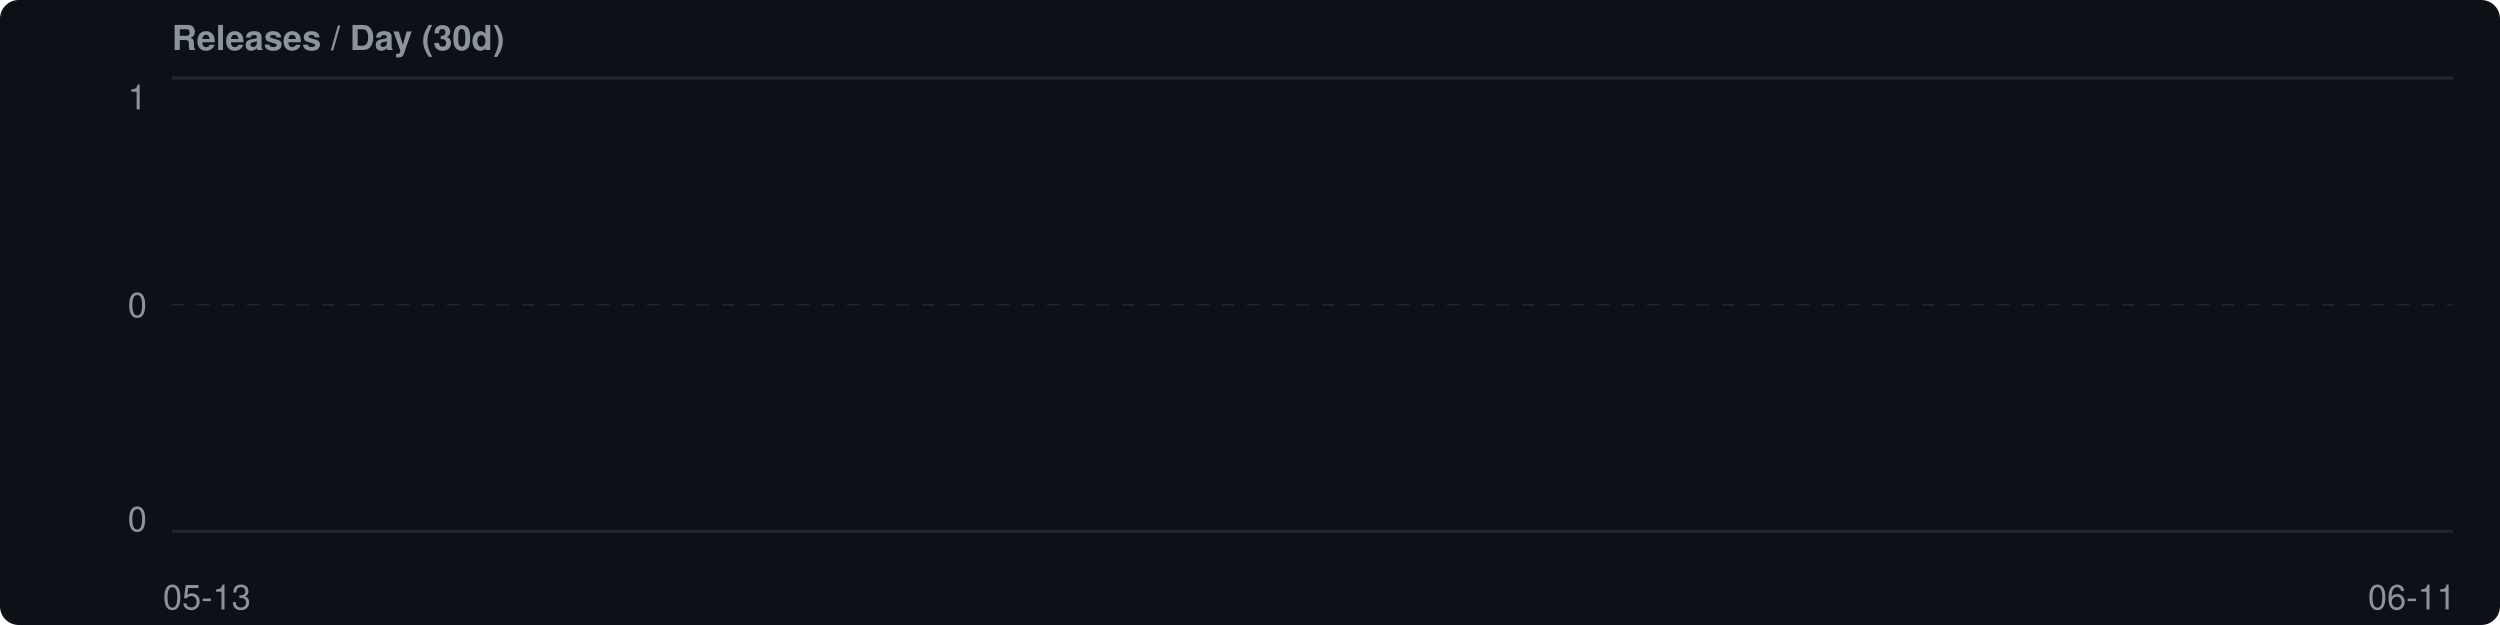
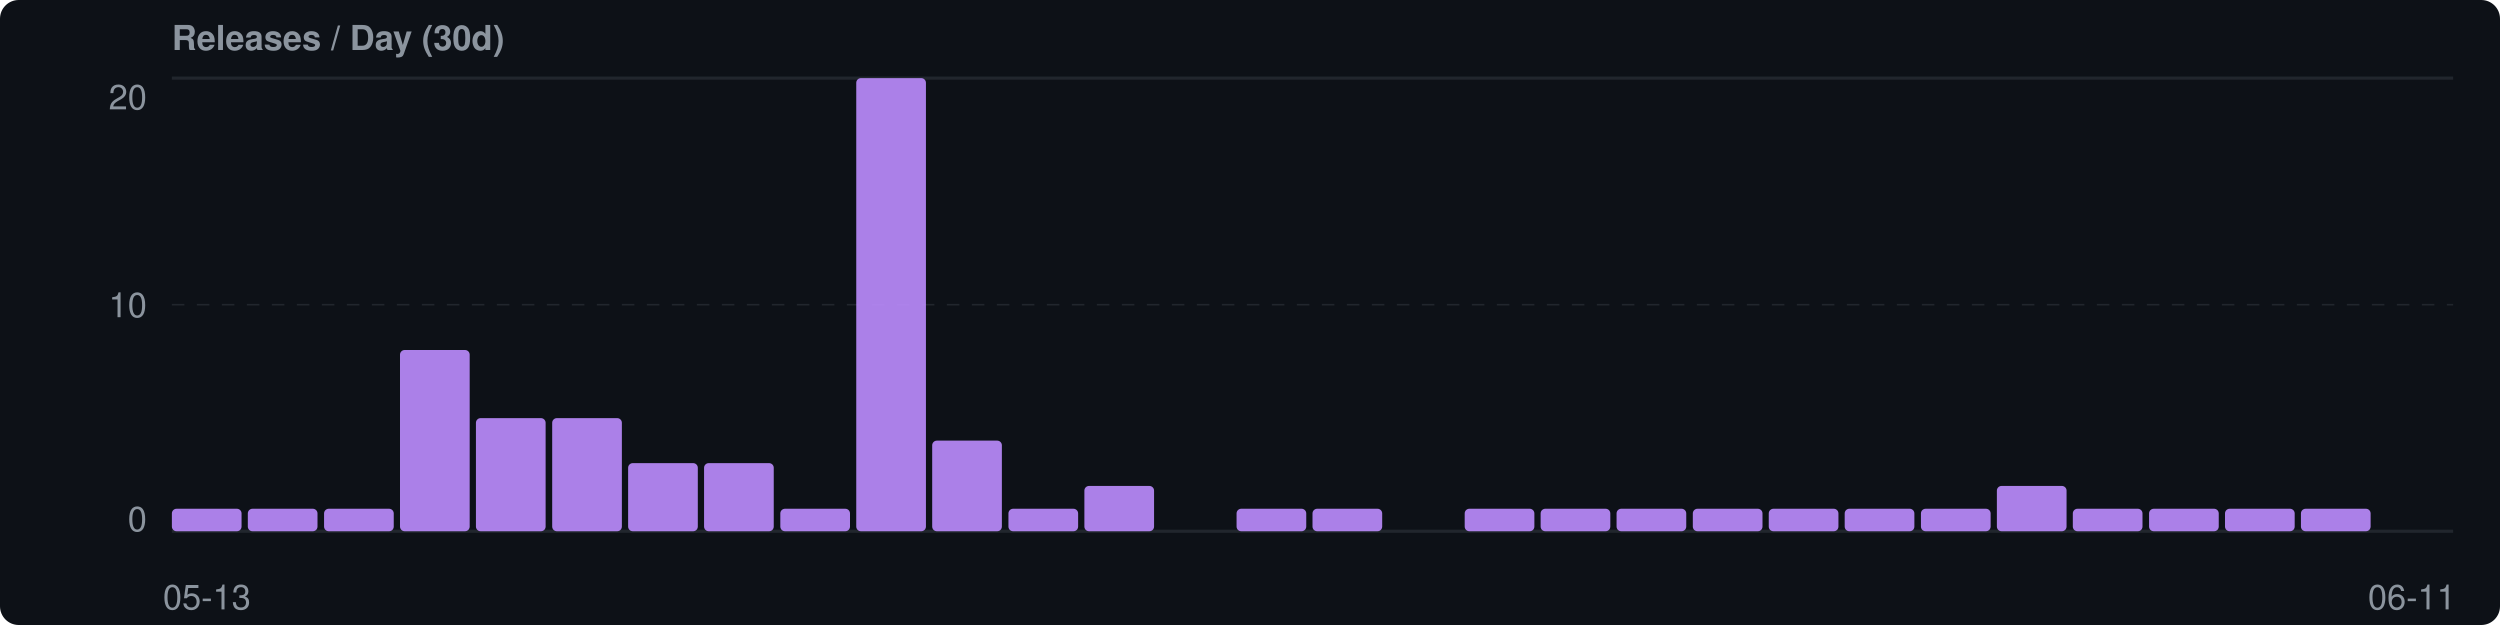
<svg xmlns="http://www.w3.org/2000/svg" width="800" height="200" viewBox="0 0 800 200">
  <rect width="800" height="200" fill="#0d1117" rx="6" />
  <style>text { font-family: system-ui, -apple-system, 'Segoe UI', Helvetica, Arial, sans-serif; fill: #8b949e; font-size: 11px; }</style>
  <text x="55" y="16" fill="#c9d1d9" font-size="13" font-weight="600">Releases / Day (30d)</text>
-   <text x="47" y="35" text-anchor="end" font-size="10">1</text>
+   <text x="47" y="35" text-anchor="end" font-size="10">20</text>
  <text x="47" y="170" text-anchor="end" font-size="10">0</text>
  <line x1="55" y1="25" x2="785" y2="25" stroke="#21262d" stroke-width="1" />
  <line x1="55" y1="170" x2="785" y2="170" stroke="#21262d" stroke-width="1" />
  <line x1="55" y1="97.5" x2="785" y2="97.5" stroke="#21262d" stroke-width="0.5" stroke-dasharray="4,4" />
-   <text x="47" y="101.5" text-anchor="end" font-size="10">0</text>
-   <rect x="55.0" y="170.0" width="22.3" height="0.0" fill="#bc8cff" rx="1.5" opacity="0.9" />
+   <text x="47" y="101.5" text-anchor="end" font-size="10">10</text>
+   <rect x="55.0" y="162.8" width="22.3" height="7.2" fill="#bc8cff" rx="1.5" opacity="0.9" />
  <text x="66.2" y="195" text-anchor="middle" font-size="10">05-13</text>
-   <rect x="79.3" y="170.0" width="22.3" height="0.0" fill="#bc8cff" rx="1.5" opacity="0.9" />
-   <rect x="103.7" y="170.0" width="22.3" height="0.0" fill="#bc8cff" rx="1.5" opacity="0.9" />
-   <rect x="128.0" y="170.0" width="22.3" height="0.0" fill="#bc8cff" rx="1.5" opacity="0.9" />
-   <rect x="152.3" y="170.0" width="22.3" height="0.0" fill="#bc8cff" rx="1.5" opacity="0.9" />
-   <rect x="176.7" y="170.0" width="22.3" height="0.0" fill="#bc8cff" rx="1.5" opacity="0.9" />
-   <rect x="201.0" y="170.0" width="22.3" height="0.0" fill="#bc8cff" rx="1.5" opacity="0.9" />
-   <rect x="225.3" y="170.0" width="22.3" height="0.0" fill="#bc8cff" rx="1.5" opacity="0.9" />
-   <rect x="249.7" y="170.0" width="22.3" height="0.0" fill="#bc8cff" rx="1.5" opacity="0.9" />
-   <rect x="274.0" y="170.0" width="22.3" height="0.0" fill="#bc8cff" rx="1.5" opacity="0.9" />
-   <rect x="298.3" y="170.0" width="22.3" height="0.0" fill="#bc8cff" rx="1.5" opacity="0.9" />
-   <rect x="322.7" y="170.0" width="22.3" height="0.0" fill="#bc8cff" rx="1.5" opacity="0.9" />
-   <rect x="347.0" y="170.0" width="22.3" height="0.0" fill="#bc8cff" rx="1.5" opacity="0.9" />
+   <rect x="79.3" y="162.8" width="22.3" height="7.2" fill="#bc8cff" rx="1.5" opacity="0.9" />
+   <rect x="103.7" y="162.8" width="22.3" height="7.2" fill="#bc8cff" rx="1.5" opacity="0.9" />
+   <rect x="128.0" y="112.0" width="22.3" height="58.0" fill="#bc8cff" rx="1.5" opacity="0.9" />
+   <rect x="152.3" y="133.8" width="22.3" height="36.2" fill="#bc8cff" rx="1.5" opacity="0.9" />
+   <rect x="176.7" y="133.8" width="22.3" height="36.2" fill="#bc8cff" rx="1.5" opacity="0.9" />
+   <rect x="201.0" y="148.2" width="22.3" height="21.8" fill="#bc8cff" rx="1.5" opacity="0.9" />
+   <rect x="225.3" y="148.2" width="22.3" height="21.8" fill="#bc8cff" rx="1.5" opacity="0.9" />
+   <rect x="249.7" y="162.8" width="22.3" height="7.2" fill="#bc8cff" rx="1.5" opacity="0.9" />
+   <rect x="274.0" y="25.0" width="22.3" height="145.0" fill="#bc8cff" rx="1.5" opacity="0.9" />
+   <rect x="298.3" y="141.0" width="22.3" height="29.0" fill="#bc8cff" rx="1.5" opacity="0.9" />
+   <rect x="322.7" y="162.8" width="22.3" height="7.2" fill="#bc8cff" rx="1.5" opacity="0.9" />
+   <rect x="347.0" y="155.5" width="22.3" height="14.5" fill="#bc8cff" rx="1.5" opacity="0.9" />
  <rect x="371.3" y="170.0" width="22.3" height="0.0" fill="#bc8cff" rx="1.5" opacity="0.9" />
-   <rect x="395.7" y="170.0" width="22.3" height="0.0" fill="#bc8cff" rx="1.5" opacity="0.9" />
-   <rect x="420.0" y="170.0" width="22.3" height="0.0" fill="#bc8cff" rx="1.5" opacity="0.9" />
+   <rect x="395.7" y="162.8" width="22.3" height="7.2" fill="#bc8cff" rx="1.5" opacity="0.9" />
+   <rect x="420.0" y="162.8" width="22.3" height="7.2" fill="#bc8cff" rx="1.5" opacity="0.9" />
  <rect x="444.3" y="170.0" width="22.3" height="0.0" fill="#bc8cff" rx="1.5" opacity="0.9" />
-   <rect x="468.7" y="170.0" width="22.3" height="0.0" fill="#bc8cff" rx="1.5" opacity="0.9" />
-   <rect x="493.0" y="170.0" width="22.3" height="0.0" fill="#bc8cff" rx="1.5" opacity="0.9" />
-   <rect x="517.3" y="170.0" width="22.3" height="0.0" fill="#bc8cff" rx="1.5" opacity="0.9" />
-   <rect x="541.7" y="170.0" width="22.3" height="0.0" fill="#bc8cff" rx="1.5" opacity="0.9" />
-   <rect x="566.0" y="170.0" width="22.3" height="0.0" fill="#bc8cff" rx="1.5" opacity="0.9" />
-   <rect x="590.3" y="170.0" width="22.3" height="0.0" fill="#bc8cff" rx="1.5" opacity="0.9" />
-   <rect x="614.7" y="170.0" width="22.3" height="0.0" fill="#bc8cff" rx="1.5" opacity="0.9" />
-   <rect x="639.0" y="170.0" width="22.3" height="0.0" fill="#bc8cff" rx="1.5" opacity="0.9" />
-   <rect x="663.3" y="170.0" width="22.3" height="0.0" fill="#bc8cff" rx="1.5" opacity="0.9" />
-   <rect x="687.7" y="170.0" width="22.3" height="0.0" fill="#bc8cff" rx="1.5" opacity="0.9" />
-   <rect x="712.0" y="170.0" width="22.3" height="0.0" fill="#bc8cff" rx="1.5" opacity="0.9" />
-   <rect x="736.3" y="170.0" width="22.3" height="0.0" fill="#bc8cff" rx="1.5" opacity="0.9" />
+   <rect x="468.7" y="162.8" width="22.3" height="7.2" fill="#bc8cff" rx="1.5" opacity="0.9" />
+   <rect x="493.0" y="162.8" width="22.3" height="7.2" fill="#bc8cff" rx="1.5" opacity="0.9" />
+   <rect x="517.3" y="162.8" width="22.3" height="7.2" fill="#bc8cff" rx="1.5" opacity="0.9" />
+   <rect x="541.7" y="162.8" width="22.3" height="7.2" fill="#bc8cff" rx="1.5" opacity="0.9" />
+   <rect x="566.0" y="162.8" width="22.3" height="7.2" fill="#bc8cff" rx="1.5" opacity="0.9" />
+   <rect x="590.3" y="162.8" width="22.3" height="7.2" fill="#bc8cff" rx="1.5" opacity="0.9" />
+   <rect x="614.7" y="162.8" width="22.3" height="7.2" fill="#bc8cff" rx="1.5" opacity="0.9" />
+   <rect x="639.0" y="155.5" width="22.3" height="14.5" fill="#bc8cff" rx="1.5" opacity="0.9" />
+   <rect x="663.3" y="162.8" width="22.3" height="7.2" fill="#bc8cff" rx="1.5" opacity="0.9" />
+   <rect x="687.7" y="162.8" width="22.3" height="7.2" fill="#bc8cff" rx="1.5" opacity="0.9" />
+   <rect x="712.0" y="162.8" width="22.3" height="7.2" fill="#bc8cff" rx="1.5" opacity="0.9" />
+   <rect x="736.3" y="162.8" width="22.3" height="7.2" fill="#bc8cff" rx="1.5" opacity="0.9" />
  <rect x="760.7" y="170.0" width="22.3" height="0.0" fill="#bc8cff" rx="1.5" opacity="0.9" />
  <text x="771.8" y="195" text-anchor="middle" font-size="10">06-11</text>
</svg>
